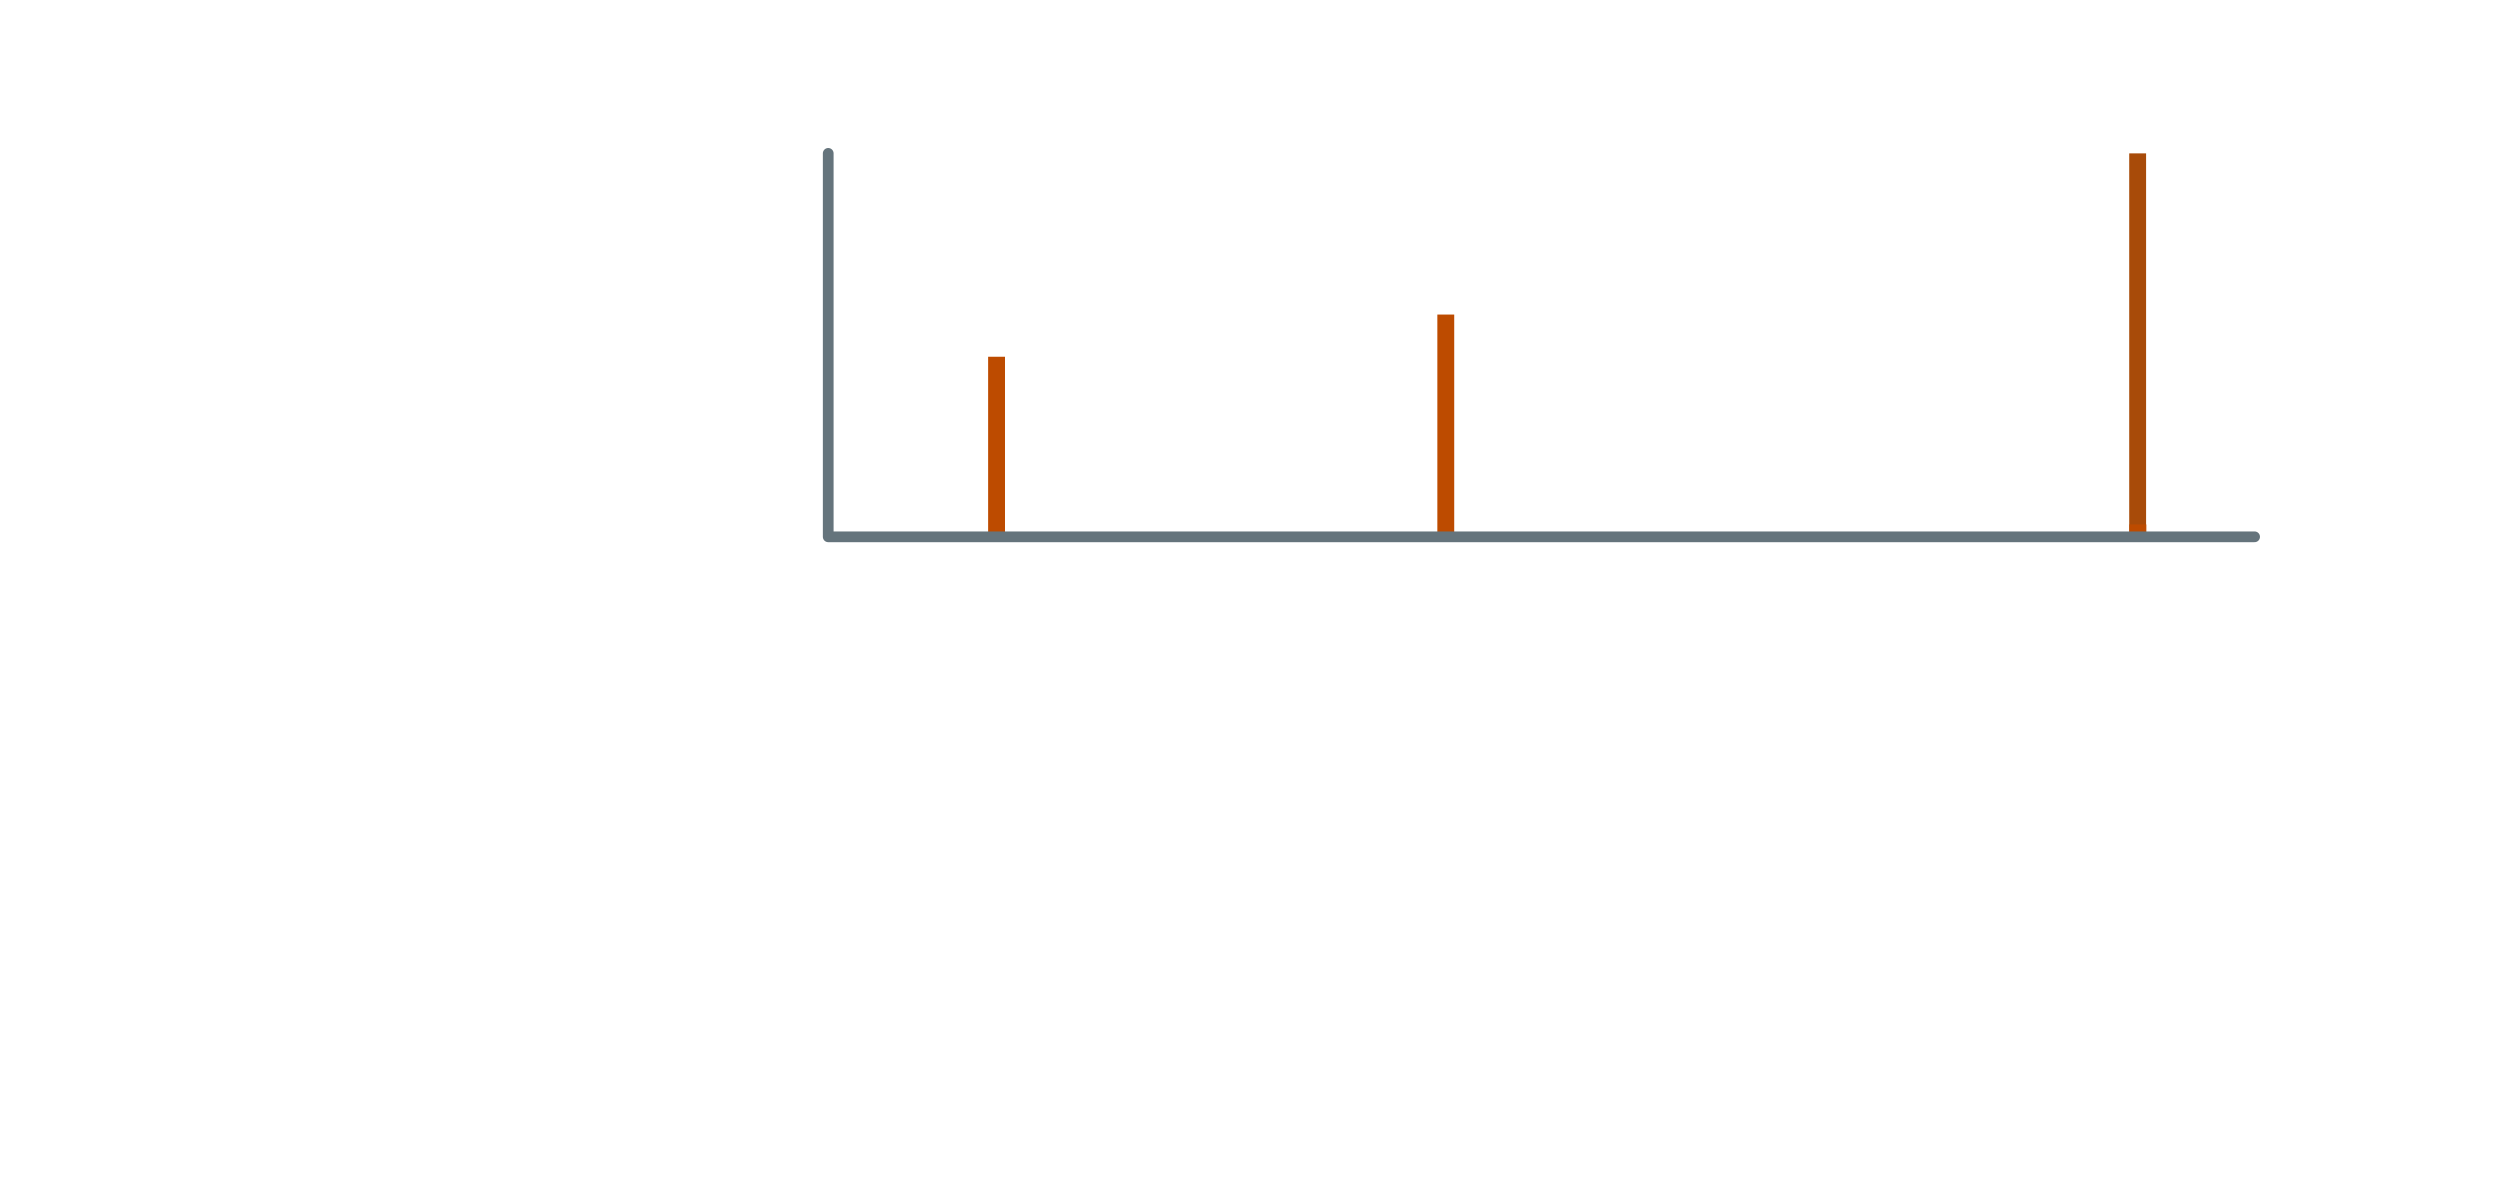
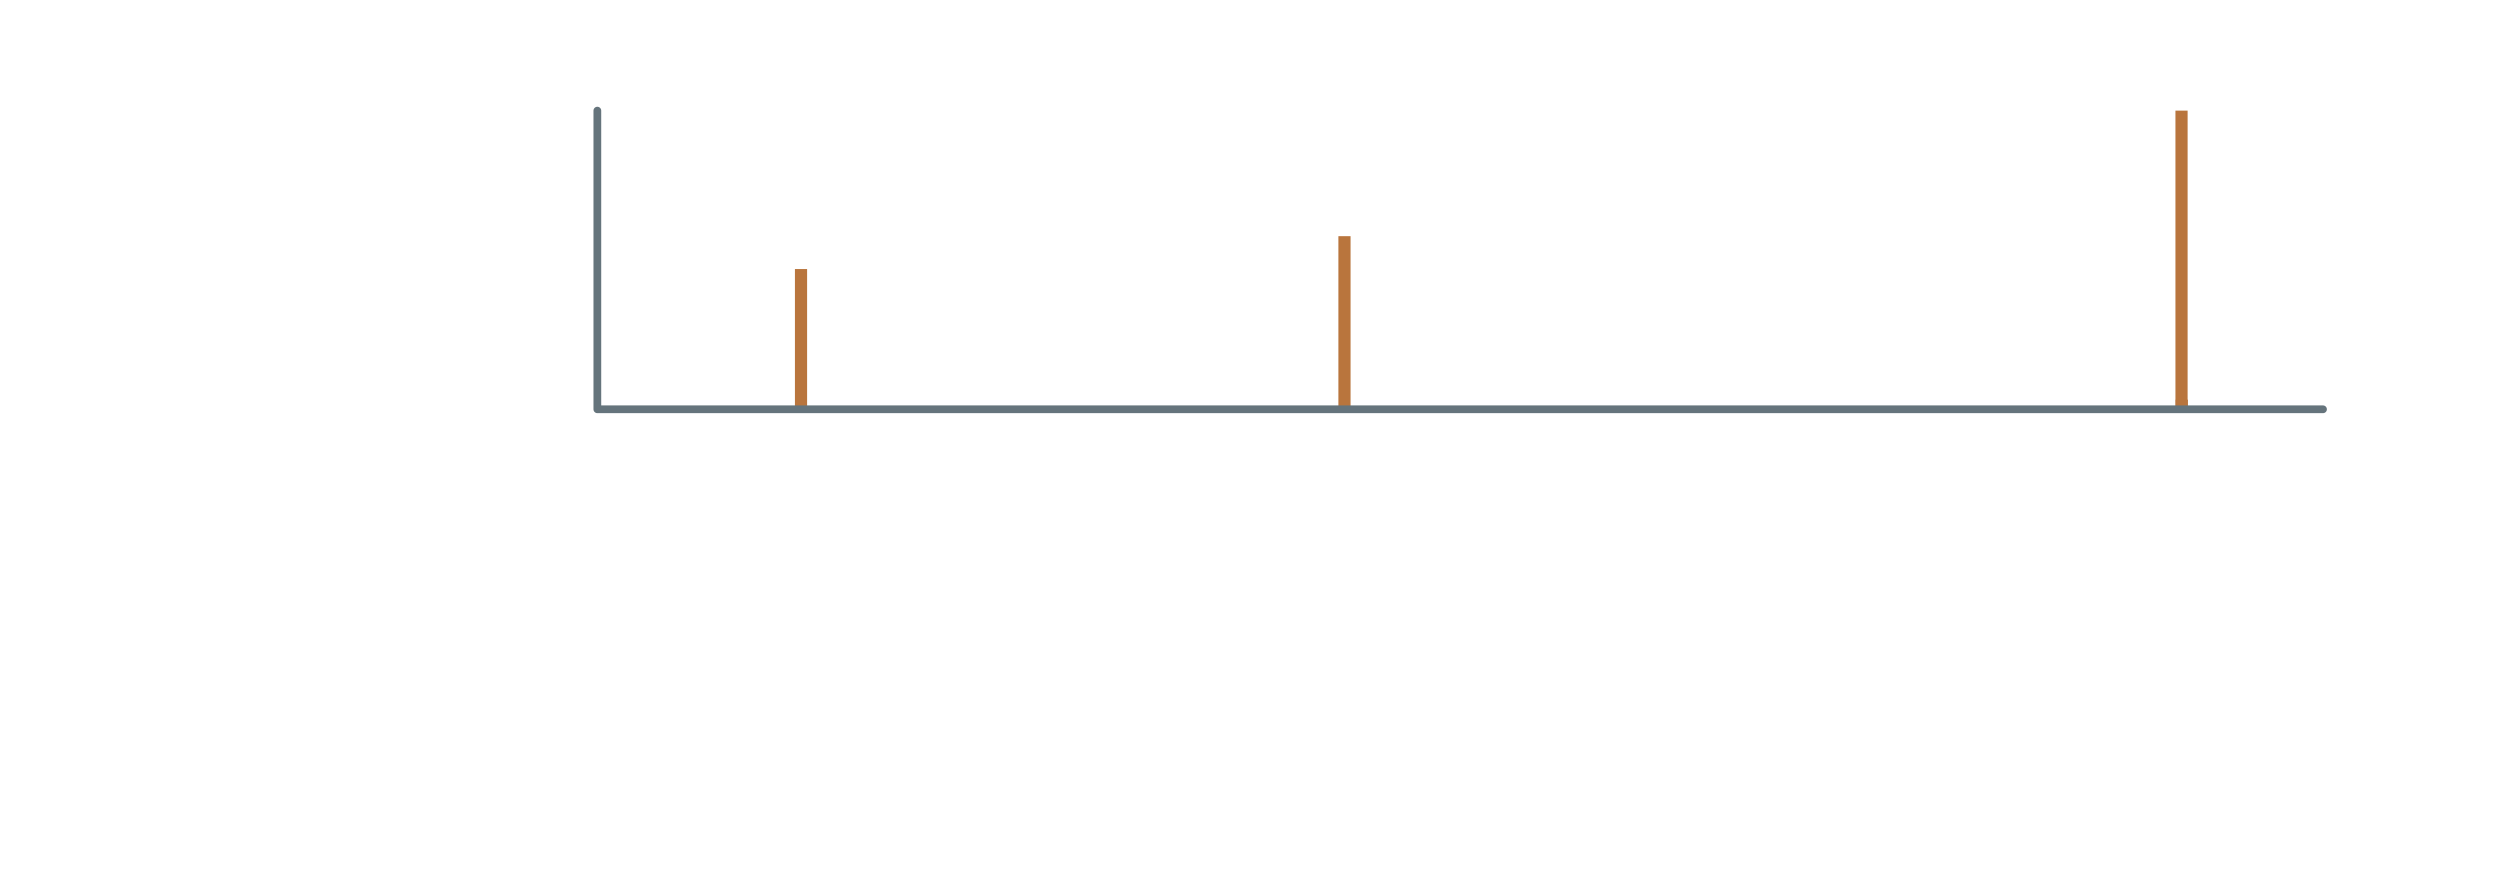
- <svg xmlns="http://www.w3.org/2000/svg" viewBox="1500 240 163 77">
+ <svg xmlns="http://www.w3.org/2000/svg" viewBox="1427 441 226 79">
  <g id="spectrum-e-measured">
-     <line x1="1564.976" x2="1564.976" y1="275" y2="263.26" data-mz="72.0816" data-intensity="0.46959673" stroke="#BD4B00" stroke-width="1.1" stroke-linecap="butt" />
-     <line x1="1594.265" x2="1594.265" y1="275" y2="260.509" data-mz="90.9773" data-intensity="0.57963063" stroke="#BD4B00" stroke-width="1.1" stroke-linecap="butt" />
-     <line x1="1639.375" x2="1639.375" y1="275" y2="250" data-mz="120.0808" data-intensity="1.0" stroke="#A84B09" stroke-width="1.1" stroke-linecap="butt" />
-     <line x1="1639.388" x2="1639.388" y1="275" y2="274.192" data-mz="120.0893" data-intensity="0.03231163" stroke="#BD4B00" stroke-width="1.1" stroke-linecap="butt" />
-     <path d="M1554 250V275H1647" fill="none" stroke="#65747C" stroke-width="0.7" stroke-linecap="round" stroke-linejoin="round" />
+     <line x1="1499.412" x2="1499.412" y1="478" y2="465.321" data-mz="72.0816" data-intensity="0.46959673" stroke="#B9753D" stroke-width="1.1" stroke-linecap="butt" />
+     <line x1="1548.541" x2="1548.541" y1="478" y2="462.35" data-mz="90.9773" data-intensity="0.57963063" stroke="#B9753D" stroke-width="1.1" stroke-linecap="butt" />
+     <line x1="1624.21" x2="1624.21" y1="478" y2="451" data-mz="120.0808" data-intensity="1.0" stroke="#B9753D" stroke-width="1.1" stroke-linecap="butt" />
+     <line x1="1624.232" x2="1624.232" y1="478" y2="477.128" data-mz="120.0893" data-intensity="0.03231163" stroke="#B9753D" stroke-width="1.1" stroke-linecap="butt" />
+     <path d="M1481 451V478H1637" fill="none" stroke="#65747C" stroke-width="0.7" stroke-linecap="round" stroke-linejoin="round" />
  </g>
</svg>
